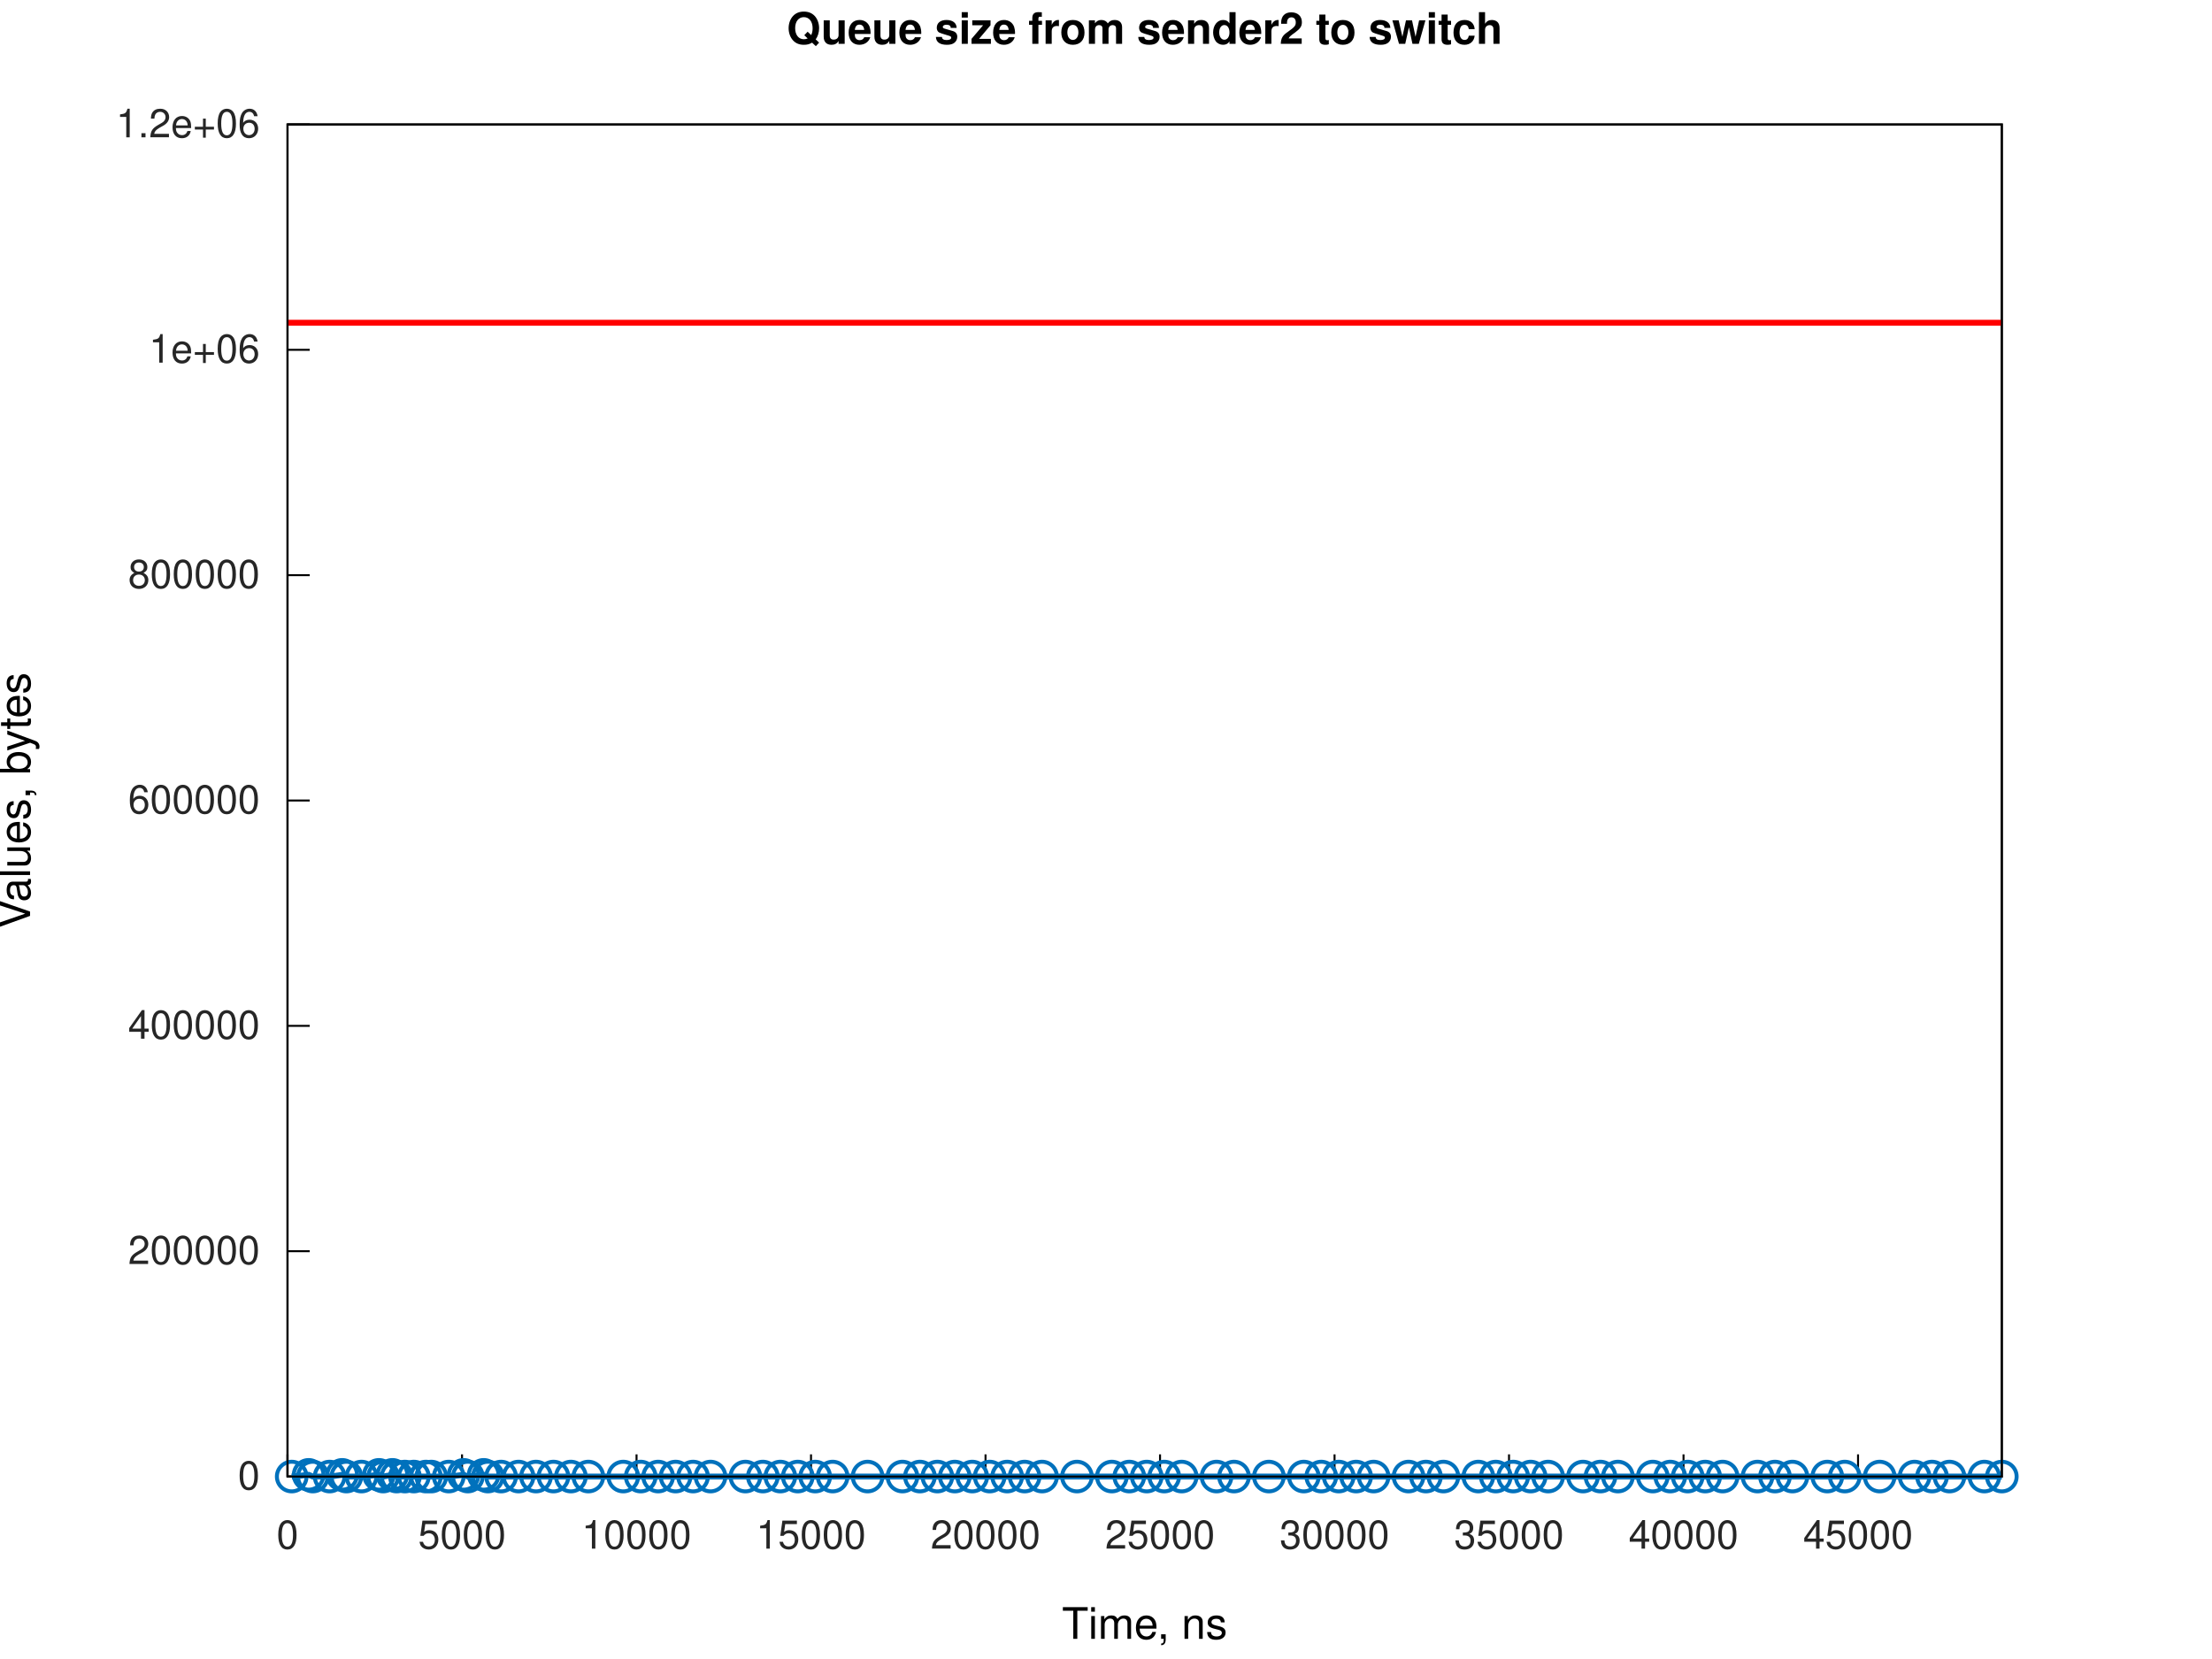
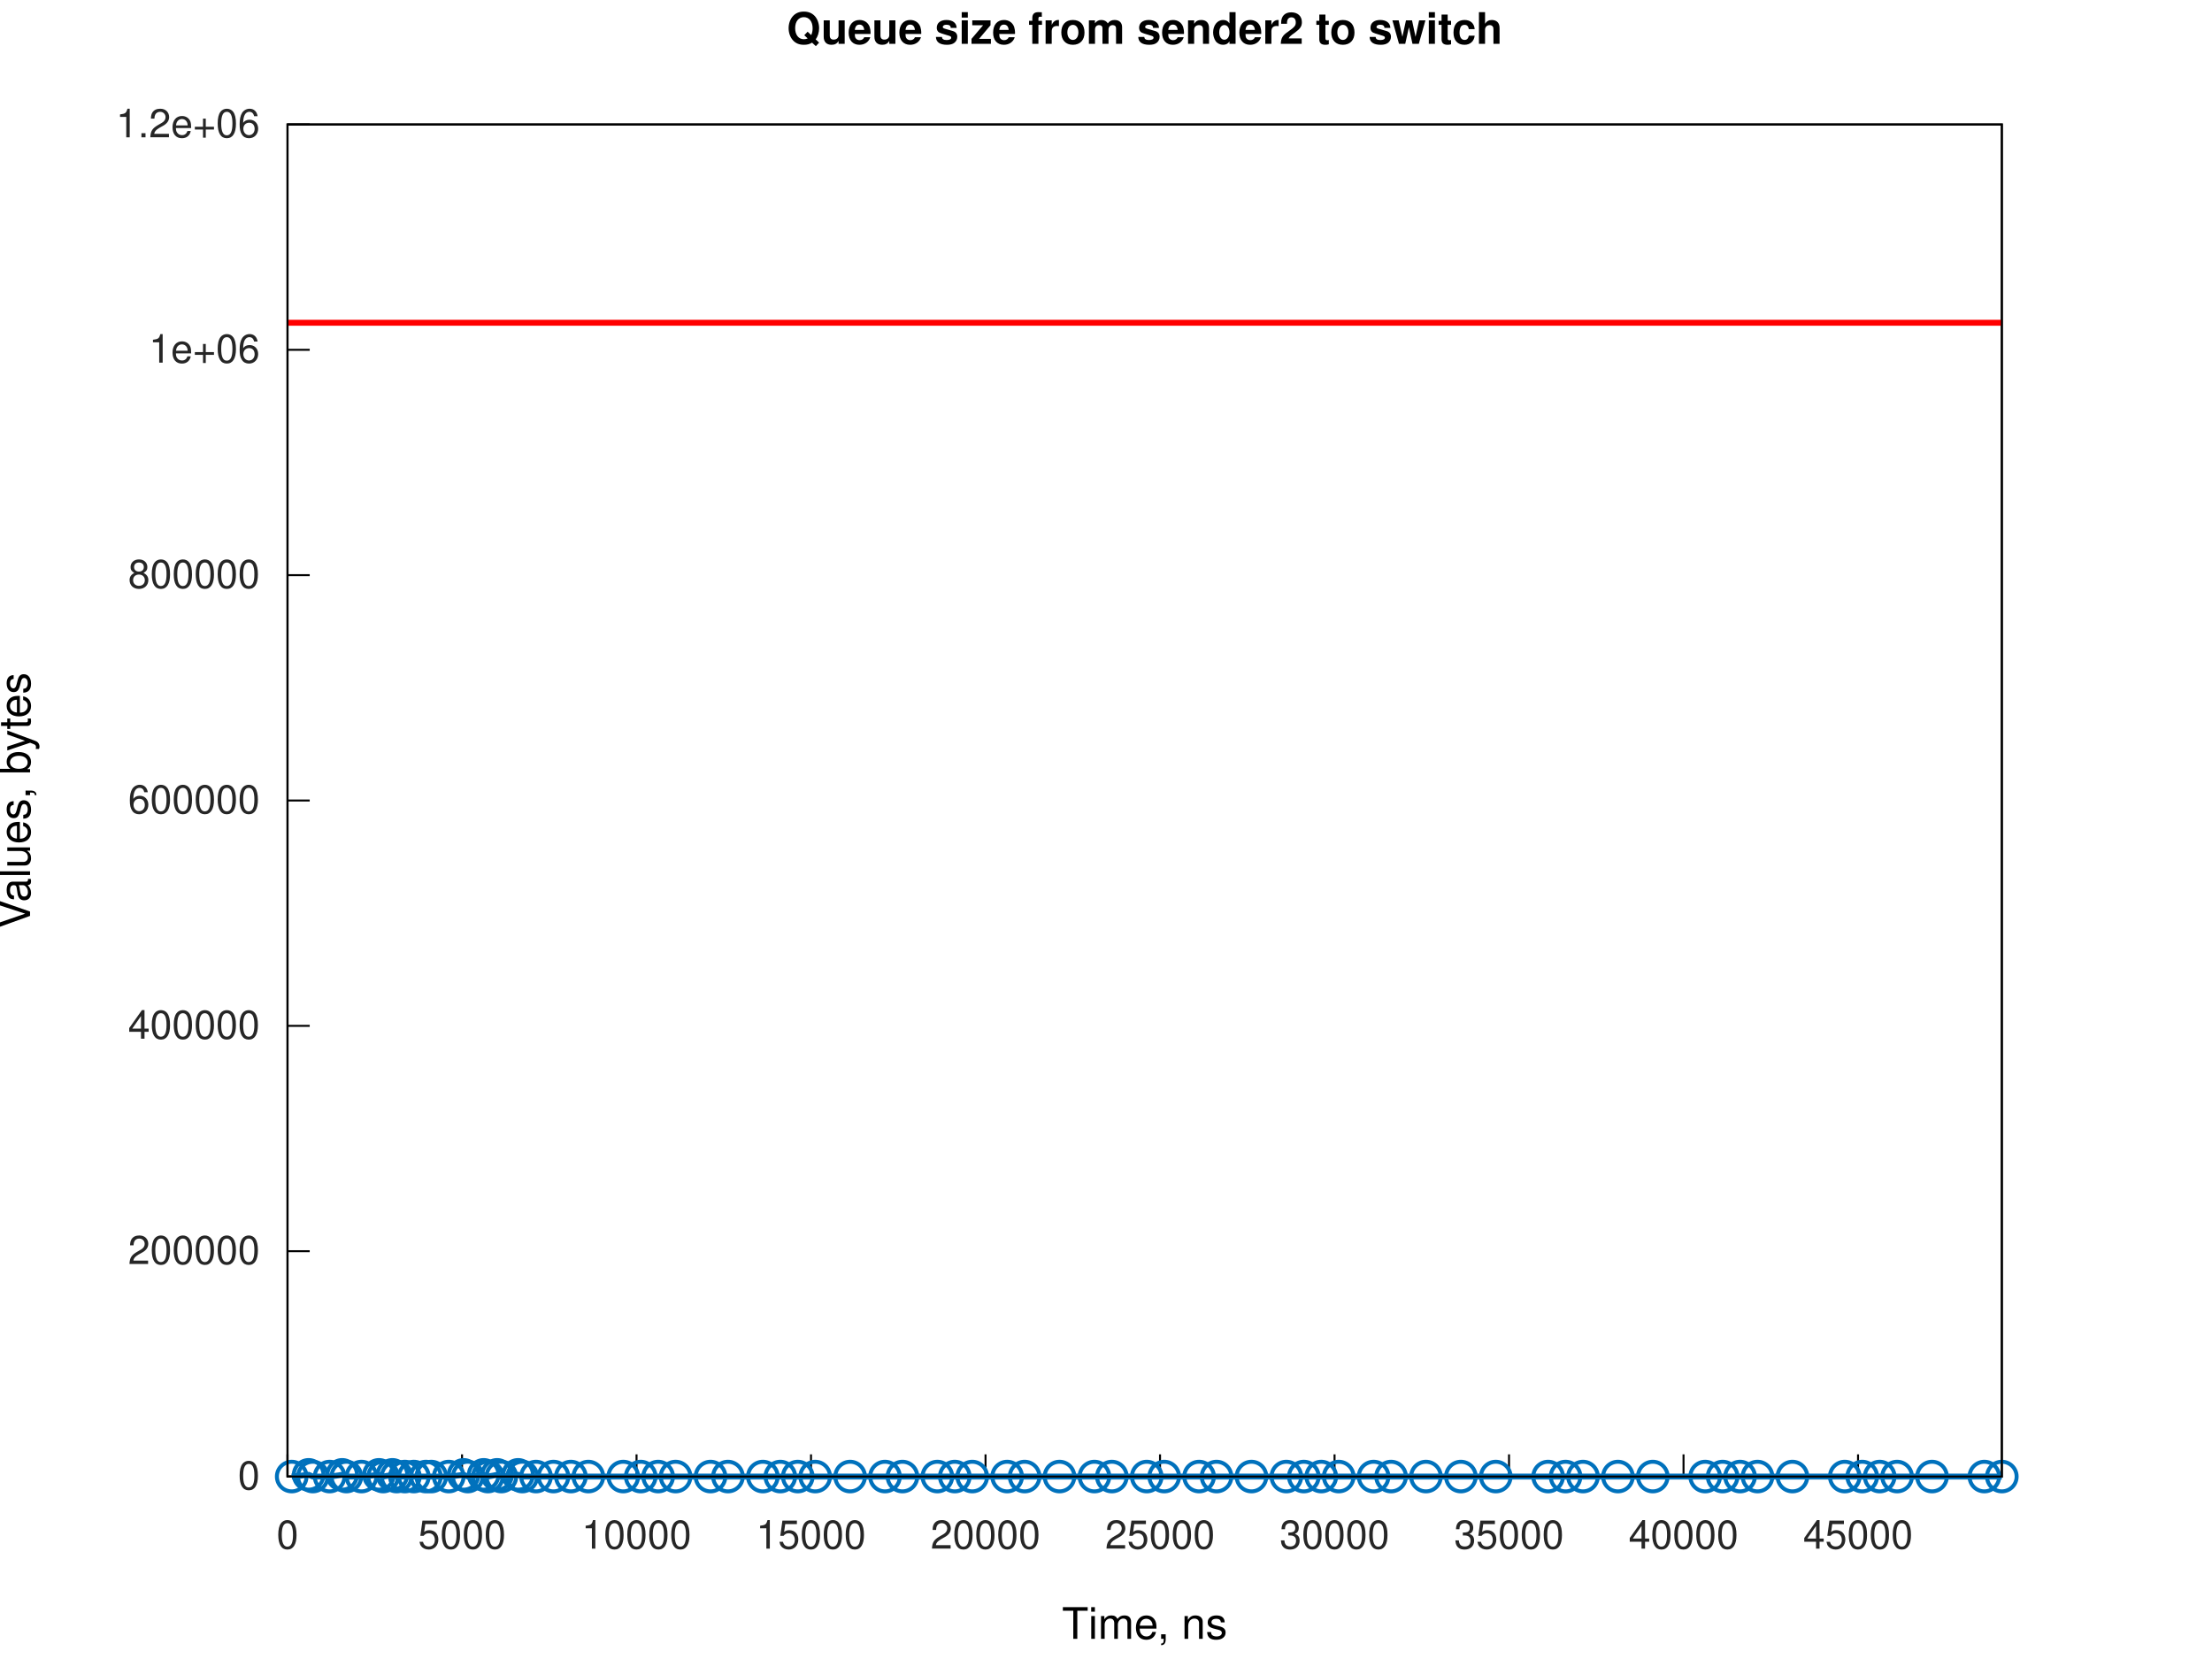
<svg xmlns="http://www.w3.org/2000/svg" xmlns:xlink="http://www.w3.org/1999/xlink" width="560" height="420" viewBox="0 0 560 420">
  <g id="gnuplot_canvas">
    <rect x="0" y="0" width="560" height="420" fill="none" />
    <defs>
      <circle id="gpDot" r="0.5" stroke-width="0.5" stroke="currentColor" />
      <path id="gpPt0" stroke-width="0.267" stroke="currentColor" d="M-1,0 h2 M0,-1 v2" />
      <path id="gpPt1" stroke-width="0.267" stroke="currentColor" d="M-1,-1 L1,1 M1,-1 L-1,1" />
      <path id="gpPt2" stroke-width="0.267" stroke="currentColor" d="M-1,0 L1,0 M0,-1 L0,1 M-1,-1 L1,1 M-1,1 L1,-1" />
      <rect id="gpPt3" stroke-width="0.267" stroke="currentColor" x="-1" y="-1" width="2" height="2" />
      <rect id="gpPt4" stroke-width="0.267" stroke="currentColor" fill="currentColor" x="-1" y="-1" width="2" height="2" />
      <circle id="gpPt5" stroke-width="0.267" stroke="currentColor" cx="0" cy="0" r="1" />
      <use xlink:href="#gpPt5" id="gpPt6" fill="currentColor" stroke="none" />
      <path id="gpPt7" stroke-width="0.267" stroke="currentColor" d="M0,-1.33 L-1.33,0.67 L1.33,0.67 z" />
      <use xlink:href="#gpPt7" id="gpPt8" fill="currentColor" stroke="none" />
      <use xlink:href="#gpPt7" id="gpPt9" stroke="currentColor" transform="rotate(180)" />
      <use xlink:href="#gpPt9" id="gpPt10" fill="currentColor" stroke="none" />
      <use xlink:href="#gpPt3" id="gpPt11" stroke="currentColor" transform="rotate(45)" />
      <use xlink:href="#gpPt11" id="gpPt12" fill="currentColor" stroke="none" />
      <path id="gpPt13" stroke-width="0.267" stroke="currentColor" d="M0,1.330 L1.265,0.411 L0.782,-1.067 L-0.782,-1.076 L-1.265,0.411 z" />
      <use xlink:href="#gpPt13" id="gpPt14" fill="currentColor" stroke="none" />
      <filter id="textbox" filterUnits="objectBoundingBox" x="0" y="0" height="1" width="1">
        <feFlood flood-color="white" flood-opacity="1" result="bgnd" />
        <feComposite in="SourceGraphic" in2="bgnd" operator="atop" />
      </filter>
      <filter id="greybox" filterUnits="objectBoundingBox" x="0" y="0" height="1" width="1">
        <feFlood flood-color="lightgrey" flood-opacity="1" result="grey" />
        <feComposite in="SourceGraphic" in2="grey" operator="atop" />
      </filter>
    </defs>
    <g fill="none" color="white" stroke="currentColor" stroke-width="1.00" stroke-linecap="butt" stroke-linejoin="miter">
</g>
    <g fill="none" color="white" stroke="currentColor" stroke-width="0.50" stroke-linecap="butt" stroke-linejoin="miter">
</g>
    <g fill="none" color="black" stroke="currentColor" stroke-width="0.50" stroke-linecap="butt" stroke-linejoin="miter">
      <path stroke="rgb(  0,   0,   0)" d="M72.79,373.81 L78.41,373.81  " />
      <g transform="translate(65.79,377.06)" stroke="none" fill="rgb(38,38,38)" font-family="Helvetica" font-size="10.00" text-anchor="end">
        <text>
          <tspan font-family="Helvetica">0</tspan>
        </text>
      </g>
    </g>
    <g fill="none" color="black" stroke="currentColor" stroke-width="0.50" stroke-linecap="butt" stroke-linejoin="miter">
      <path stroke="rgb(  0,   0,   0)" d="M72.79,316.76 L78.41,316.76  " />
      <g transform="translate(65.79,320.01)" stroke="none" fill="rgb(38,38,38)" font-family="Helvetica" font-size="10.00" text-anchor="end">
        <text>
          <tspan font-family="Helvetica">200000</tspan>
        </text>
      </g>
    </g>
    <g fill="none" color="black" stroke="currentColor" stroke-width="0.50" stroke-linecap="butt" stroke-linejoin="miter">
      <path stroke="rgb(  0,   0,   0)" d="M72.79,259.71 L78.41,259.71  " />
      <g transform="translate(65.79,262.96)" stroke="none" fill="rgb(38,38,38)" font-family="Helvetica" font-size="10.00" text-anchor="end">
        <text>
          <tspan font-family="Helvetica">400000</tspan>
        </text>
      </g>
    </g>
    <g fill="none" color="black" stroke="currentColor" stroke-width="0.50" stroke-linecap="butt" stroke-linejoin="miter">
      <path stroke="rgb(  0,   0,   0)" d="M72.79,202.66 L78.41,202.66  " />
      <g transform="translate(65.79,205.91)" stroke="none" fill="rgb(38,38,38)" font-family="Helvetica" font-size="10.00" text-anchor="end">
        <text>
          <tspan font-family="Helvetica">600000</tspan>
        </text>
      </g>
    </g>
    <g fill="none" color="black" stroke="currentColor" stroke-width="0.50" stroke-linecap="butt" stroke-linejoin="miter">
      <path stroke="rgb(  0,   0,   0)" d="M72.79,145.61 L78.41,145.61  " />
      <g transform="translate(65.79,148.86)" stroke="none" fill="rgb(38,38,38)" font-family="Helvetica" font-size="10.00" text-anchor="end">
        <text>
          <tspan font-family="Helvetica">800000</tspan>
        </text>
      </g>
    </g>
    <g fill="none" color="black" stroke="currentColor" stroke-width="0.50" stroke-linecap="butt" stroke-linejoin="miter">
      <path stroke="rgb(  0,   0,   0)" d="M72.79,88.56 L78.41,88.56  " />
      <g transform="translate(65.79,91.81)" stroke="none" fill="rgb(38,38,38)" font-family="Helvetica" font-size="10.00" text-anchor="end">
        <text>
          <tspan font-family="Helvetica">1e+06</tspan>
        </text>
      </g>
    </g>
    <g fill="none" color="black" stroke="currentColor" stroke-width="0.50" stroke-linecap="butt" stroke-linejoin="miter">
      <path stroke="rgb(  0,   0,   0)" d="M72.79,31.51 L78.41,31.51  " />
      <g transform="translate(65.79,34.76)" stroke="none" fill="rgb(38,38,38)" font-family="Helvetica" font-size="10.00" text-anchor="end">
        <text>
          <tspan font-family="Helvetica">1.2e+06</tspan>
        </text>
      </g>
    </g>
    <g fill="none" color="black" stroke="currentColor" stroke-width="0.50" stroke-linecap="butt" stroke-linejoin="miter">
      <path stroke="rgb(  0,   0,   0)" d="M72.79,373.81 L72.79,368.19  " />
      <g transform="translate(72.79,392.06)" stroke="none" fill="rgb(38,38,38)" font-family="Helvetica" font-size="10.00" text-anchor="middle">
        <text>
          <tspan font-family="Helvetica">0</tspan>
        </text>
      </g>
    </g>
    <g fill="none" color="black" stroke="currentColor" stroke-width="0.50" stroke-linecap="butt" stroke-linejoin="miter">
      <path stroke="rgb(  0,   0,   0)" d="M116.97,373.81 L116.97,368.19  " />
      <g transform="translate(116.97,392.06)" stroke="none" fill="rgb(38,38,38)" font-family="Helvetica" font-size="10.00" text-anchor="middle">
        <text>
          <tspan font-family="Helvetica">5000</tspan>
        </text>
      </g>
    </g>
    <g fill="none" color="black" stroke="currentColor" stroke-width="0.50" stroke-linecap="butt" stroke-linejoin="miter">
      <path stroke="rgb(  0,   0,   0)" d="M161.15,373.81 L161.15,368.19  " />
      <g transform="translate(161.15,392.06)" stroke="none" fill="rgb(38,38,38)" font-family="Helvetica" font-size="10.00" text-anchor="middle">
        <text>
          <tspan font-family="Helvetica">10000</tspan>
        </text>
      </g>
    </g>
    <g fill="none" color="black" stroke="currentColor" stroke-width="0.50" stroke-linecap="butt" stroke-linejoin="miter">
      <path stroke="rgb(  0,   0,   0)" d="M205.32,373.81 L205.32,368.19  " />
      <g transform="translate(205.32,392.06)" stroke="none" fill="rgb(38,38,38)" font-family="Helvetica" font-size="10.00" text-anchor="middle">
        <text>
          <tspan font-family="Helvetica">15000</tspan>
        </text>
      </g>
    </g>
    <g fill="none" color="black" stroke="currentColor" stroke-width="0.50" stroke-linecap="butt" stroke-linejoin="miter">
      <path stroke="rgb(  0,   0,   0)" d="M249.50,373.81 L249.50,368.19  " />
      <g transform="translate(249.50,392.06)" stroke="none" fill="rgb(38,38,38)" font-family="Helvetica" font-size="10.00" text-anchor="middle">
        <text>
          <tspan font-family="Helvetica">20000</tspan>
        </text>
      </g>
    </g>
    <g fill="none" color="black" stroke="currentColor" stroke-width="0.50" stroke-linecap="butt" stroke-linejoin="miter">
      <path stroke="rgb(  0,   0,   0)" d="M293.68,373.81 L293.68,368.19  " />
      <g transform="translate(293.68,392.06)" stroke="none" fill="rgb(38,38,38)" font-family="Helvetica" font-size="10.00" text-anchor="middle">
        <text>
          <tspan font-family="Helvetica">25000</tspan>
        </text>
      </g>
    </g>
    <g fill="none" color="black" stroke="currentColor" stroke-width="0.50" stroke-linecap="butt" stroke-linejoin="miter">
      <path stroke="rgb(  0,   0,   0)" d="M337.86,373.81 L337.86,368.19  " />
      <g transform="translate(337.86,392.06)" stroke="none" fill="rgb(38,38,38)" font-family="Helvetica" font-size="10.00" text-anchor="middle">
        <text>
          <tspan font-family="Helvetica">30000</tspan>
        </text>
      </g>
    </g>
    <g fill="none" color="black" stroke="currentColor" stroke-width="0.50" stroke-linecap="butt" stroke-linejoin="miter">
      <path stroke="rgb(  0,   0,   0)" d="M382.03,373.81 L382.03,368.19  " />
      <g transform="translate(382.03,392.06)" stroke="none" fill="rgb(38,38,38)" font-family="Helvetica" font-size="10.00" text-anchor="middle">
        <text>
          <tspan font-family="Helvetica">35000</tspan>
        </text>
      </g>
    </g>
    <g fill="none" color="black" stroke="currentColor" stroke-width="0.50" stroke-linecap="butt" stroke-linejoin="miter">
      <path stroke="rgb(  0,   0,   0)" d="M426.21,373.81 L426.21,368.19  " />
      <g transform="translate(426.21,392.06)" stroke="none" fill="rgb(38,38,38)" font-family="Helvetica" font-size="10.00" text-anchor="middle">
        <text>
          <tspan font-family="Helvetica">40000</tspan>
        </text>
      </g>
    </g>
    <g fill="none" color="black" stroke="currentColor" stroke-width="0.50" stroke-linecap="butt" stroke-linejoin="miter">
      <path stroke="rgb(  0,   0,   0)" d="M470.39,373.81 L470.39,368.19  " />
      <g transform="translate(470.39,392.06)" stroke="none" fill="rgb(38,38,38)" font-family="Helvetica" font-size="10.00" text-anchor="middle">
        <text>
          <tspan font-family="Helvetica">45000</tspan>
        </text>
      </g>
    </g>
    <g fill="none" color="black" stroke="currentColor" stroke-width="0.50" stroke-linecap="butt" stroke-linejoin="miter">
</g>
    <g fill="none" color="black" stroke="currentColor" stroke-width="0.50" stroke-linecap="butt" stroke-linejoin="miter">
      <path stroke="rgb(  0,   0,   0)" d="M72.79,31.51 L72.79,373.81 L506.79,373.81 L506.79,31.51 L72.79,31.51 Z  " />
    </g>
    <g fill="none" color="black" stroke="currentColor" stroke-width="0.50" stroke-linecap="butt" stroke-linejoin="miter">
</g>
    <g id="gnuplot_plot_1a">
      <g fill="none" color="white" stroke="rgb(  0,   0,   0)" stroke-width="1.50" stroke-linecap="butt" stroke-linejoin="miter">
</g>
      <g fill="none" color="black" stroke="currentColor" stroke-width="1.50" stroke-linecap="butt" stroke-linejoin="miter">
-         <path stroke="rgb(  0, 113, 188)" d="M73.85,373.81 L78.14,373.38 L79.20,373.81 L83.45,373.81 L86.63,373.38 L87.69,373.81 L91.52,373.81 L95.94,373.38   L97.00,373.81 L99.35,373.38 L100.41,373.81 L102.51,373.81 L104.77,373.81 L107.83,373.81 L109.19,373.81 L113.61,373.81   L117.38,373.38 L118.44,373.81 L122.45,373.38 L123.51,373.81 L126.86,373.81 L131.28,373.81 L135.70,373.81 L140.12,373.81   L144.53,373.81 L148.95,373.81 L157.79,373.81 L162.21,373.81 L166.62,373.81 L171.04,373.81 L175.46,373.81 L179.88,373.81   L188.71,373.81 L193.13,373.81 L197.55,373.81 L201.97,373.81 L206.38,373.81 L210.80,373.81 L219.64,373.81 L228.47,373.81   L232.89,373.81 L237.31,373.81 L241.72,373.81 L246.14,373.81 L250.56,373.81 L254.98,373.81 L259.40,373.81 L263.81,373.81   L272.65,373.81 L281.48,373.81 L285.90,373.81 L290.32,373.81 L294.74,373.81 L299.16,373.81 L307.99,373.81 L312.41,373.81   L321.24,373.81 L330.08,373.81 L334.50,373.81 L338.92,373.81 L343.33,373.81 L347.75,373.81 L356.59,373.81 L361.00,373.81   L365.42,373.81 L374.26,373.81 L378.68,373.81 L383.09,373.81 L387.51,373.81 L391.93,373.81 L400.76,373.81 L405.18,373.81   L409.60,373.81 L418.43,373.81 L422.85,373.81 L427.27,373.81 L431.69,373.81 L436.11,373.81 L444.94,373.81 L449.36,373.81   L453.78,373.81 L462.61,373.81 L467.03,373.81 L475.87,373.81 L484.70,373.81 L489.12,373.81 L493.54,373.81 L502.37,373.81   L506.79,373.81  " />
+         <path stroke="rgb(  0, 113, 188)" d="M73.85,373.81 L78.14,373.38 L79.20,373.81 L83.45,373.81 L86.63,373.38 L87.69,373.81 L91.52,373.81 L95.94,373.38   L97.00,373.81 L99.35,373.38 L100.41,373.81 L102.50,373.81 L104.77,373.81 L107.83,373.81 L109.19,373.81 L113.61,373.81   L117.37,373.38 L118.43,373.81 L122.45,373.38 L123.51,373.81 L125.86,373.38 L126.93,373.81 L131.17,373.38 L132.23,373.81   L135.70,373.81 L140.12,373.81 L144.53,373.81 L148.95,373.81 L157.79,373.81 L162.21,373.81 L166.62,373.81 L171.04,373.81   L179.88,373.81 L184.29,373.81 L193.13,373.81 L197.55,373.81 L201.97,373.81 L206.38,373.81 L215.22,373.81 L224.05,373.81   L228.47,373.81 L237.31,373.81 L241.72,373.81 L246.14,373.81 L254.98,373.81 L259.40,373.81 L268.23,373.81 L277.07,373.81   L281.48,373.81 L290.32,373.81 L294.74,373.81 L303.57,373.81 L307.99,373.81 L316.83,373.81 L325.66,373.81 L330.08,373.81   L334.50,373.81 L338.92,373.81 L347.75,373.81 L352.17,373.81 L361.00,373.81 L369.84,373.81 L378.68,373.81 L391.93,373.81   L396.35,373.81 L400.76,373.81 L409.60,373.81 L418.43,373.81 L431.69,373.81 L436.11,373.81 L440.52,373.81 L444.94,373.81   L453.78,373.81 L467.03,373.81 L471.45,373.81 L475.87,373.81 L480.28,373.81 L489.12,373.81 L502.37,373.81 L506.79,373.81    " />
        <use xlink:href="#gpPt5" transform="translate(73.85,373.81) scale(3.75)" color="rgb(  0, 113, 188)" />
        <use xlink:href="#gpPt5" transform="translate(78.14,373.38) scale(3.75)" color="rgb(  0, 113, 188)" />
        <use xlink:href="#gpPt5" transform="translate(79.20,373.81) scale(3.75)" color="rgb(  0, 113, 188)" />
        <use xlink:href="#gpPt5" transform="translate(83.45,373.81) scale(3.75)" color="rgb(  0, 113, 188)" />
        <use xlink:href="#gpPt5" transform="translate(86.63,373.38) scale(3.75)" color="rgb(  0, 113, 188)" />
        <use xlink:href="#gpPt5" transform="translate(87.69,373.81) scale(3.75)" color="rgb(  0, 113, 188)" />
        <use xlink:href="#gpPt5" transform="translate(91.52,373.81) scale(3.75)" color="rgb(  0, 113, 188)" />
        <use xlink:href="#gpPt5" transform="translate(95.94,373.38) scale(3.75)" color="rgb(  0, 113, 188)" />
        <use xlink:href="#gpPt5" transform="translate(97.00,373.81) scale(3.75)" color="rgb(  0, 113, 188)" />
        <use xlink:href="#gpPt5" transform="translate(99.35,373.38) scale(3.75)" color="rgb(  0, 113, 188)" />
        <use xlink:href="#gpPt5" transform="translate(100.41,373.81) scale(3.75)" color="rgb(  0, 113, 188)" />
-         <use xlink:href="#gpPt5" transform="translate(102.51,373.81) scale(3.75)" color="rgb(  0, 113, 188)" />
+         <use xlink:href="#gpPt5" transform="translate(102.50,373.81) scale(3.75)" color="rgb(  0, 113, 188)" />
        <use xlink:href="#gpPt5" transform="translate(104.77,373.81) scale(3.75)" color="rgb(  0, 113, 188)" />
        <use xlink:href="#gpPt5" transform="translate(107.83,373.81) scale(3.75)" color="rgb(  0, 113, 188)" />
        <use xlink:href="#gpPt5" transform="translate(109.19,373.81) scale(3.75)" color="rgb(  0, 113, 188)" />
        <use xlink:href="#gpPt5" transform="translate(113.61,373.81) scale(3.75)" color="rgb(  0, 113, 188)" />
-         <use xlink:href="#gpPt5" transform="translate(117.38,373.38) scale(3.75)" color="rgb(  0, 113, 188)" />
-         <use xlink:href="#gpPt5" transform="translate(118.44,373.81) scale(3.75)" color="rgb(  0, 113, 188)" />
+         <use xlink:href="#gpPt5" transform="translate(117.37,373.38) scale(3.75)" color="rgb(  0, 113, 188)" />
+         <use xlink:href="#gpPt5" transform="translate(118.43,373.81) scale(3.75)" color="rgb(  0, 113, 188)" />
        <use xlink:href="#gpPt5" transform="translate(122.45,373.38) scale(3.75)" color="rgb(  0, 113, 188)" />
        <use xlink:href="#gpPt5" transform="translate(123.51,373.81) scale(3.75)" color="rgb(  0, 113, 188)" />
-         <use xlink:href="#gpPt5" transform="translate(126.86,373.81) scale(3.75)" color="rgb(  0, 113, 188)" />
-         <use xlink:href="#gpPt5" transform="translate(131.28,373.81) scale(3.75)" color="rgb(  0, 113, 188)" />
+         <use xlink:href="#gpPt5" transform="translate(125.86,373.38) scale(3.75)" color="rgb(  0, 113, 188)" />
+         <use xlink:href="#gpPt5" transform="translate(126.93,373.81) scale(3.75)" color="rgb(  0, 113, 188)" />
+         <use xlink:href="#gpPt5" transform="translate(131.17,373.38) scale(3.75)" color="rgb(  0, 113, 188)" />
+         <use xlink:href="#gpPt5" transform="translate(132.23,373.81) scale(3.75)" color="rgb(  0, 113, 188)" />
        <use xlink:href="#gpPt5" transform="translate(135.70,373.81) scale(3.75)" color="rgb(  0, 113, 188)" />
        <use xlink:href="#gpPt5" transform="translate(140.12,373.81) scale(3.75)" color="rgb(  0, 113, 188)" />
        <use xlink:href="#gpPt5" transform="translate(144.53,373.81) scale(3.75)" color="rgb(  0, 113, 188)" />
        <use xlink:href="#gpPt5" transform="translate(148.95,373.81) scale(3.75)" color="rgb(  0, 113, 188)" />
        <use xlink:href="#gpPt5" transform="translate(157.79,373.81) scale(3.75)" color="rgb(  0, 113, 188)" />
        <use xlink:href="#gpPt5" transform="translate(162.21,373.81) scale(3.75)" color="rgb(  0, 113, 188)" />
        <use xlink:href="#gpPt5" transform="translate(166.62,373.81) scale(3.75)" color="rgb(  0, 113, 188)" />
        <use xlink:href="#gpPt5" transform="translate(171.04,373.81) scale(3.75)" color="rgb(  0, 113, 188)" />
-         <use xlink:href="#gpPt5" transform="translate(175.46,373.81) scale(3.75)" color="rgb(  0, 113, 188)" />
        <use xlink:href="#gpPt5" transform="translate(179.88,373.81) scale(3.75)" color="rgb(  0, 113, 188)" />
-         <use xlink:href="#gpPt5" transform="translate(188.71,373.81) scale(3.75)" color="rgb(  0, 113, 188)" />
+         <use xlink:href="#gpPt5" transform="translate(184.29,373.81) scale(3.75)" color="rgb(  0, 113, 188)" />
        <use xlink:href="#gpPt5" transform="translate(193.13,373.81) scale(3.75)" color="rgb(  0, 113, 188)" />
        <use xlink:href="#gpPt5" transform="translate(197.55,373.81) scale(3.75)" color="rgb(  0, 113, 188)" />
        <use xlink:href="#gpPt5" transform="translate(201.97,373.81) scale(3.75)" color="rgb(  0, 113, 188)" />
        <use xlink:href="#gpPt5" transform="translate(206.38,373.81) scale(3.75)" color="rgb(  0, 113, 188)" />
-         <use xlink:href="#gpPt5" transform="translate(210.80,373.81) scale(3.75)" color="rgb(  0, 113, 188)" />
-         <use xlink:href="#gpPt5" transform="translate(219.64,373.81) scale(3.75)" color="rgb(  0, 113, 188)" />
+         <use xlink:href="#gpPt5" transform="translate(215.22,373.81) scale(3.75)" color="rgb(  0, 113, 188)" />
+         <use xlink:href="#gpPt5" transform="translate(224.05,373.81) scale(3.75)" color="rgb(  0, 113, 188)" />
        <use xlink:href="#gpPt5" transform="translate(228.47,373.81) scale(3.75)" color="rgb(  0, 113, 188)" />
-         <use xlink:href="#gpPt5" transform="translate(232.89,373.81) scale(3.75)" color="rgb(  0, 113, 188)" />
        <use xlink:href="#gpPt5" transform="translate(237.31,373.81) scale(3.75)" color="rgb(  0, 113, 188)" />
        <use xlink:href="#gpPt5" transform="translate(241.72,373.81) scale(3.75)" color="rgb(  0, 113, 188)" />
        <use xlink:href="#gpPt5" transform="translate(246.14,373.81) scale(3.75)" color="rgb(  0, 113, 188)" />
-         <use xlink:href="#gpPt5" transform="translate(250.56,373.81) scale(3.75)" color="rgb(  0, 113, 188)" />
        <use xlink:href="#gpPt5" transform="translate(254.98,373.81) scale(3.75)" color="rgb(  0, 113, 188)" />
        <use xlink:href="#gpPt5" transform="translate(259.40,373.81) scale(3.75)" color="rgb(  0, 113, 188)" />
-         <use xlink:href="#gpPt5" transform="translate(263.81,373.81) scale(3.75)" color="rgb(  0, 113, 188)" />
-         <use xlink:href="#gpPt5" transform="translate(272.65,373.81) scale(3.75)" color="rgb(  0, 113, 188)" />
+         <use xlink:href="#gpPt5" transform="translate(268.23,373.81) scale(3.75)" color="rgb(  0, 113, 188)" />
+         <use xlink:href="#gpPt5" transform="translate(277.07,373.81) scale(3.75)" color="rgb(  0, 113, 188)" />
        <use xlink:href="#gpPt5" transform="translate(281.48,373.81) scale(3.75)" color="rgb(  0, 113, 188)" />
-         <use xlink:href="#gpPt5" transform="translate(285.90,373.81) scale(3.75)" color="rgb(  0, 113, 188)" />
        <use xlink:href="#gpPt5" transform="translate(290.32,373.81) scale(3.75)" color="rgb(  0, 113, 188)" />
        <use xlink:href="#gpPt5" transform="translate(294.74,373.81) scale(3.75)" color="rgb(  0, 113, 188)" />
-         <use xlink:href="#gpPt5" transform="translate(299.16,373.81) scale(3.75)" color="rgb(  0, 113, 188)" />
+         <use xlink:href="#gpPt5" transform="translate(303.57,373.81) scale(3.75)" color="rgb(  0, 113, 188)" />
        <use xlink:href="#gpPt5" transform="translate(307.99,373.81) scale(3.75)" color="rgb(  0, 113, 188)" />
-         <use xlink:href="#gpPt5" transform="translate(312.41,373.81) scale(3.75)" color="rgb(  0, 113, 188)" />
-         <use xlink:href="#gpPt5" transform="translate(321.24,373.81) scale(3.75)" color="rgb(  0, 113, 188)" />
+         <use xlink:href="#gpPt5" transform="translate(316.83,373.81) scale(3.75)" color="rgb(  0, 113, 188)" />
+         <use xlink:href="#gpPt5" transform="translate(325.66,373.81) scale(3.75)" color="rgb(  0, 113, 188)" />
        <use xlink:href="#gpPt5" transform="translate(330.08,373.81) scale(3.75)" color="rgb(  0, 113, 188)" />
        <use xlink:href="#gpPt5" transform="translate(334.50,373.81) scale(3.75)" color="rgb(  0, 113, 188)" />
        <use xlink:href="#gpPt5" transform="translate(338.92,373.81) scale(3.75)" color="rgb(  0, 113, 188)" />
-         <use xlink:href="#gpPt5" transform="translate(343.33,373.81) scale(3.75)" color="rgb(  0, 113, 188)" />
        <use xlink:href="#gpPt5" transform="translate(347.75,373.81) scale(3.75)" color="rgb(  0, 113, 188)" />
-         <use xlink:href="#gpPt5" transform="translate(356.59,373.81) scale(3.75)" color="rgb(  0, 113, 188)" />
+         <use xlink:href="#gpPt5" transform="translate(352.17,373.81) scale(3.75)" color="rgb(  0, 113, 188)" />
        <use xlink:href="#gpPt5" transform="translate(361.00,373.81) scale(3.75)" color="rgb(  0, 113, 188)" />
-         <use xlink:href="#gpPt5" transform="translate(365.42,373.81) scale(3.75)" color="rgb(  0, 113, 188)" />
-         <use xlink:href="#gpPt5" transform="translate(374.26,373.81) scale(3.75)" color="rgb(  0, 113, 188)" />
+         <use xlink:href="#gpPt5" transform="translate(369.84,373.81) scale(3.75)" color="rgb(  0, 113, 188)" />
        <use xlink:href="#gpPt5" transform="translate(378.68,373.81) scale(3.75)" color="rgb(  0, 113, 188)" />
-         <use xlink:href="#gpPt5" transform="translate(383.09,373.81) scale(3.75)" color="rgb(  0, 113, 188)" />
-         <use xlink:href="#gpPt5" transform="translate(387.51,373.81) scale(3.75)" color="rgb(  0, 113, 188)" />
        <use xlink:href="#gpPt5" transform="translate(391.93,373.81) scale(3.75)" color="rgb(  0, 113, 188)" />
+         <use xlink:href="#gpPt5" transform="translate(396.35,373.81) scale(3.75)" color="rgb(  0, 113, 188)" />
        <use xlink:href="#gpPt5" transform="translate(400.76,373.81) scale(3.75)" color="rgb(  0, 113, 188)" />
-         <use xlink:href="#gpPt5" transform="translate(405.18,373.81) scale(3.75)" color="rgb(  0, 113, 188)" />
        <use xlink:href="#gpPt5" transform="translate(409.60,373.81) scale(3.75)" color="rgb(  0, 113, 188)" />
        <use xlink:href="#gpPt5" transform="translate(418.43,373.81) scale(3.75)" color="rgb(  0, 113, 188)" />
-         <use xlink:href="#gpPt5" transform="translate(422.85,373.81) scale(3.75)" color="rgb(  0, 113, 188)" />
-         <use xlink:href="#gpPt5" transform="translate(427.27,373.81) scale(3.75)" color="rgb(  0, 113, 188)" />
        <use xlink:href="#gpPt5" transform="translate(431.69,373.81) scale(3.75)" color="rgb(  0, 113, 188)" />
        <use xlink:href="#gpPt5" transform="translate(436.11,373.81) scale(3.75)" color="rgb(  0, 113, 188)" />
+         <use xlink:href="#gpPt5" transform="translate(440.52,373.81) scale(3.75)" color="rgb(  0, 113, 188)" />
        <use xlink:href="#gpPt5" transform="translate(444.94,373.81) scale(3.75)" color="rgb(  0, 113, 188)" />
-         <use xlink:href="#gpPt5" transform="translate(449.36,373.81) scale(3.75)" color="rgb(  0, 113, 188)" />
        <use xlink:href="#gpPt5" transform="translate(453.78,373.81) scale(3.75)" color="rgb(  0, 113, 188)" />
-         <use xlink:href="#gpPt5" transform="translate(462.61,373.81) scale(3.75)" color="rgb(  0, 113, 188)" />
        <use xlink:href="#gpPt5" transform="translate(467.03,373.81) scale(3.75)" color="rgb(  0, 113, 188)" />
+         <use xlink:href="#gpPt5" transform="translate(471.45,373.81) scale(3.75)" color="rgb(  0, 113, 188)" />
        <use xlink:href="#gpPt5" transform="translate(475.87,373.81) scale(3.75)" color="rgb(  0, 113, 188)" />
-         <use xlink:href="#gpPt5" transform="translate(484.70,373.81) scale(3.75)" color="rgb(  0, 113, 188)" />
+         <use xlink:href="#gpPt5" transform="translate(480.28,373.81) scale(3.75)" color="rgb(  0, 113, 188)" />
        <use xlink:href="#gpPt5" transform="translate(489.12,373.81) scale(3.75)" color="rgb(  0, 113, 188)" />
-         <use xlink:href="#gpPt5" transform="translate(493.54,373.81) scale(3.75)" color="rgb(  0, 113, 188)" />
        <use xlink:href="#gpPt5" transform="translate(502.37,373.81) scale(3.75)" color="rgb(  0, 113, 188)" />
        <use xlink:href="#gpPt5" transform="translate(506.79,373.81) scale(3.75)" color="rgb(  0, 113, 188)" />
      </g>
    </g>
    <g id="gnuplot_plot_2a">
      <g fill="none" color="black" stroke="currentColor" stroke-width="1.50" stroke-linecap="butt" stroke-linejoin="miter">
        <path stroke="rgb(255,   0,   0)" d="M72.79,81.71 L506.79,81.71  " />
      </g>
    </g>
    <g fill="none" color="white" stroke="rgb(255,   0,   0)" stroke-width="2.00" stroke-linecap="butt" stroke-linejoin="miter">
</g>
    <g fill="none" color="black" stroke="currentColor" stroke-width="2.00" stroke-linecap="butt" stroke-linejoin="miter">
</g>
    <g fill="none" color="black" stroke="black" stroke-width="0.50" stroke-linecap="butt" stroke-linejoin="miter">
</g>
    <g fill="none" color="black" stroke="currentColor" stroke-width="0.50" stroke-linecap="butt" stroke-linejoin="miter">
      <path stroke="rgb(  0,   0,   0)" d="M72.79,31.51 L72.79,373.81 L506.79,373.81 L506.79,31.51 L72.79,31.51 Z  " />
      <g transform="translate(7.61,202.66) rotate(270.00)" stroke="none" fill="rgb(0,0,0)" font-family="Helvetica" font-size="11.00" text-anchor="middle">
        <text>
          <tspan font-family="Helvetica">Values, bytes</tspan>
        </text>
      </g>
    </g>
    <g fill="none" color="black" stroke="currentColor" stroke-width="0.50" stroke-linecap="butt" stroke-linejoin="miter">
      <g transform="translate(289.79,414.89)" stroke="none" fill="rgb(0,0,0)" font-family="Helvetica" font-size="11.00" text-anchor="middle">
        <text>
          <tspan font-family="Helvetica">Time, ns</tspan>
        </text>
      </g>
    </g>
    <g fill="none" color="black" stroke="currentColor" stroke-width="0.50" stroke-linecap="butt" stroke-linejoin="miter">
</g>
    <g fill="none" color="black" stroke="currentColor" stroke-width="0.50" stroke-linecap="butt" stroke-linejoin="miter">
      <g transform="translate(289.79,11.09)" stroke="none" fill="rgb(0,0,0)" font-family="Helvetica" font-size="11.00" text-anchor="middle">
        <text>
          <tspan font-family="Helvetica" font-weight="bold">Queue size from sender2 to switch</tspan>
        </text>
      </g>
    </g>
    <g fill="none" color="black" stroke="currentColor" stroke-width="0.50" stroke-linecap="butt" stroke-linejoin="miter">
</g>
  </g>
</svg>
